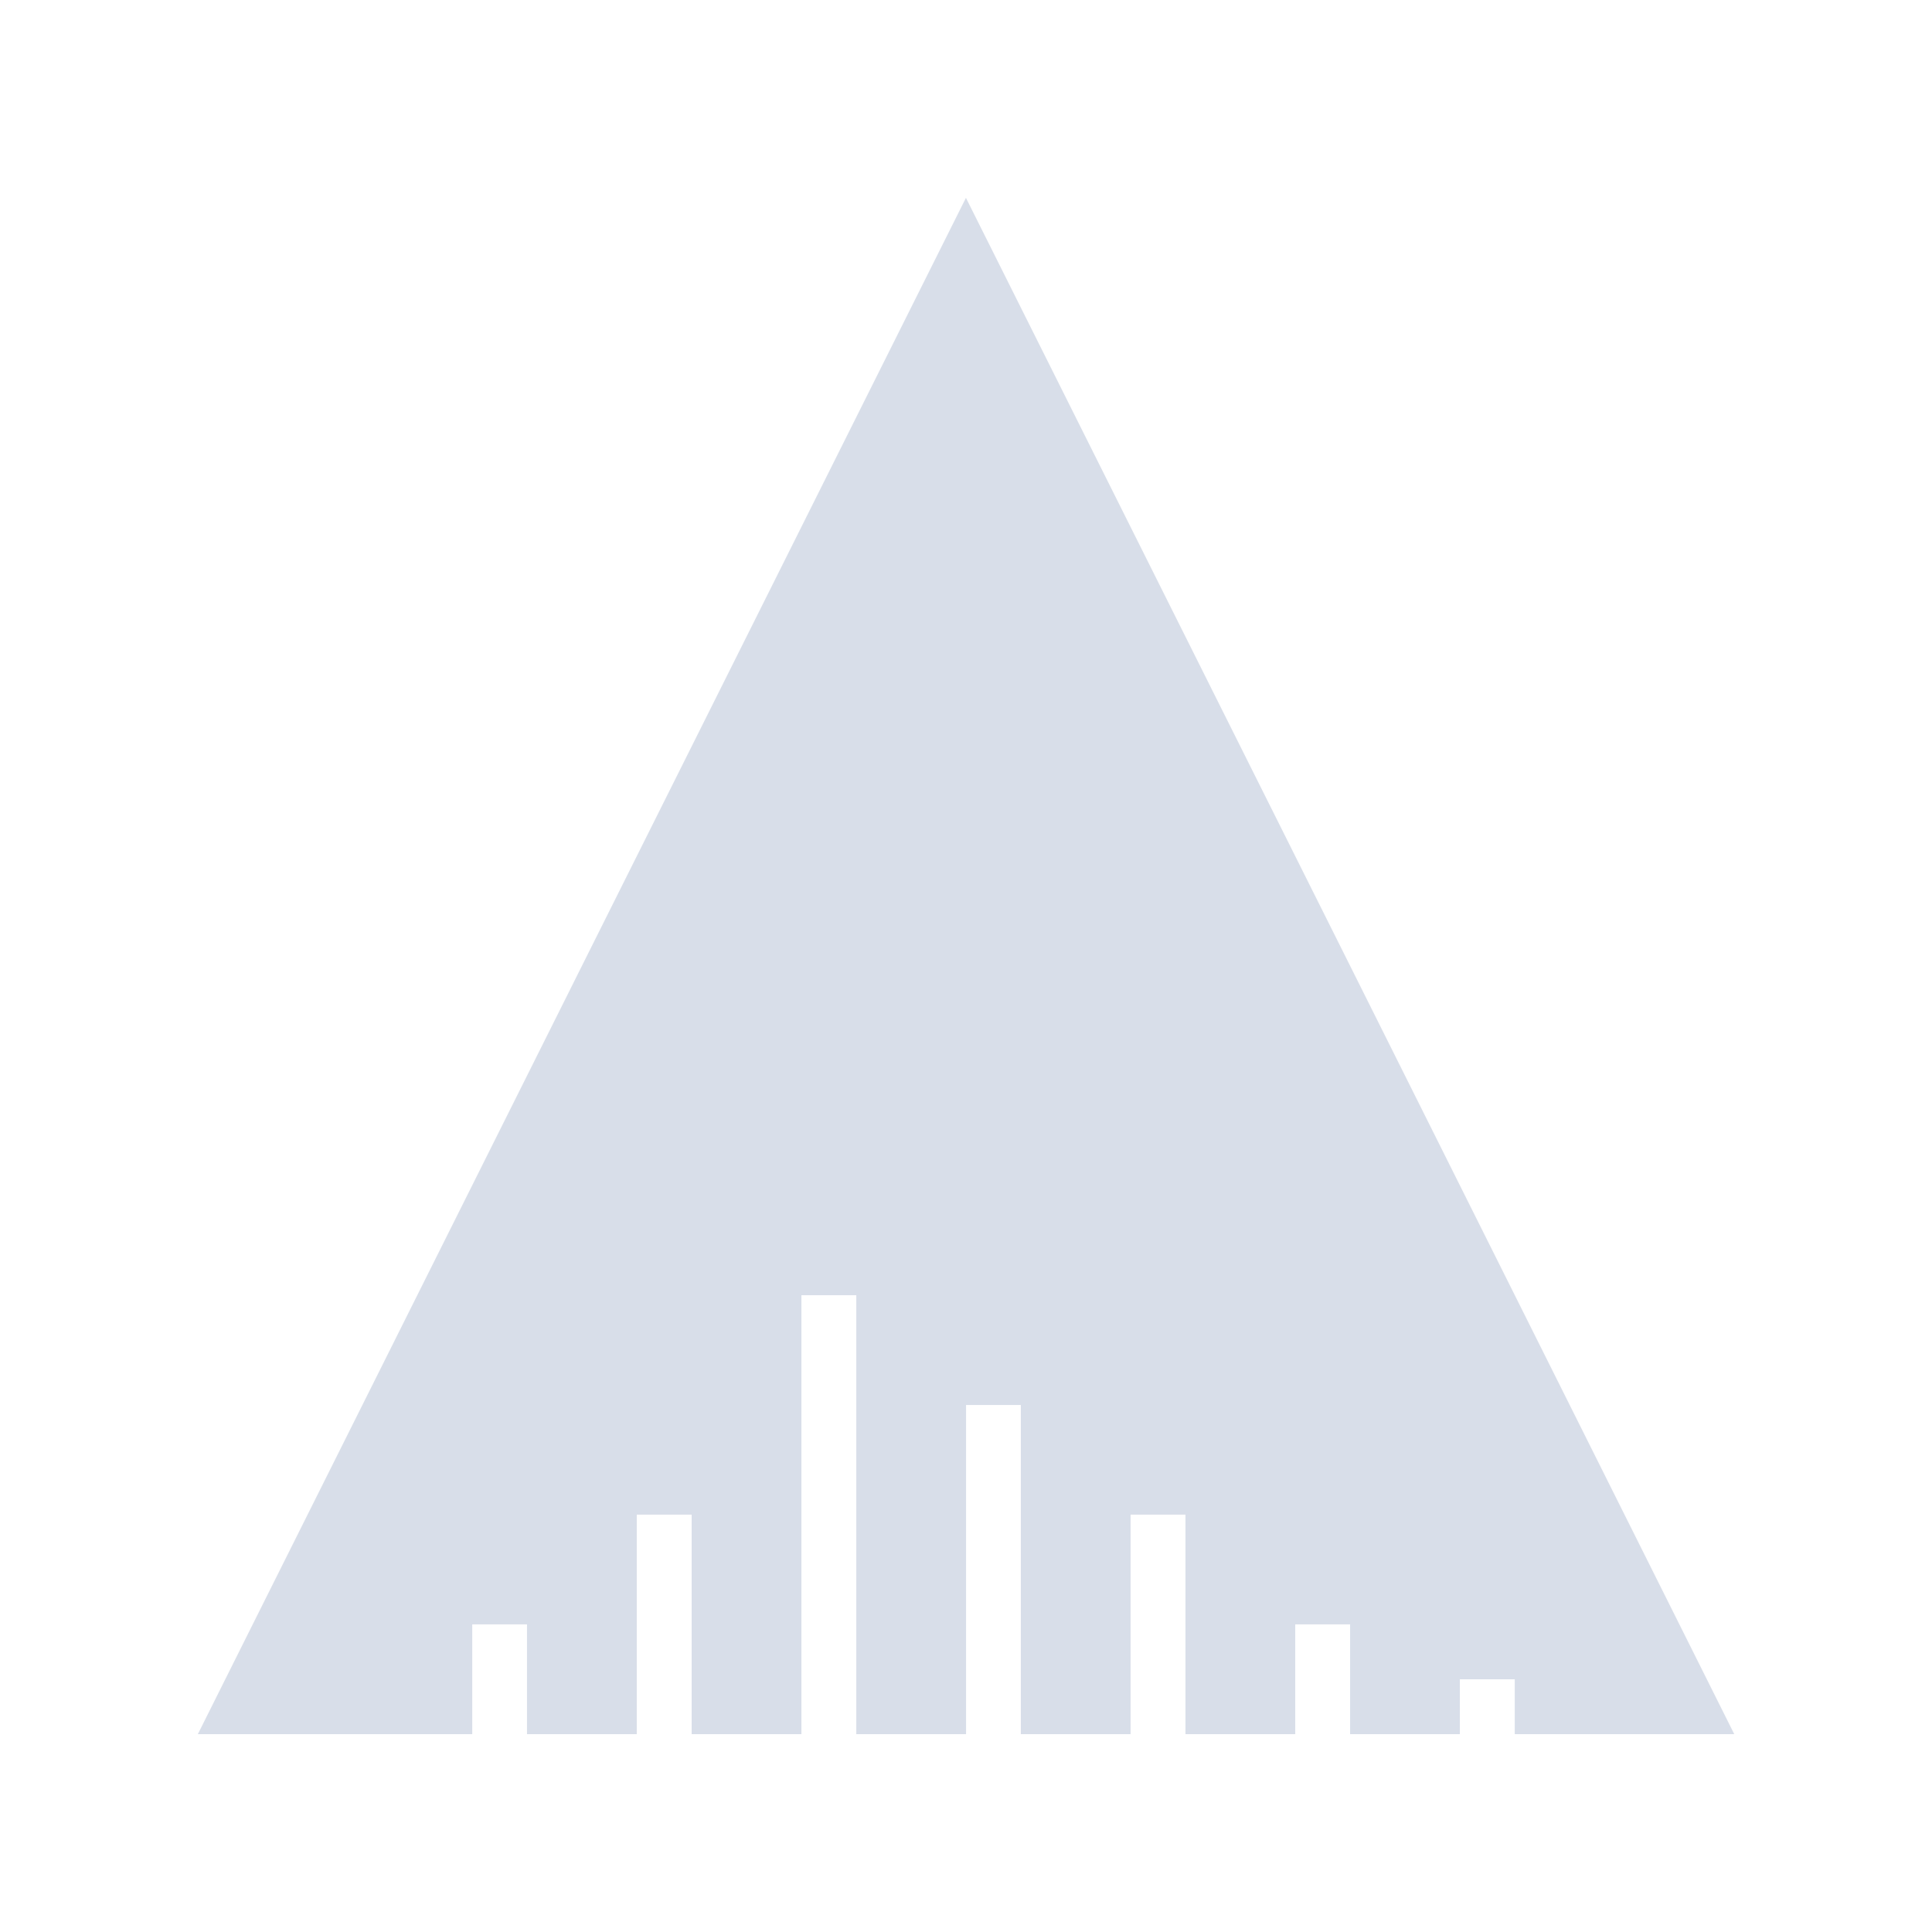
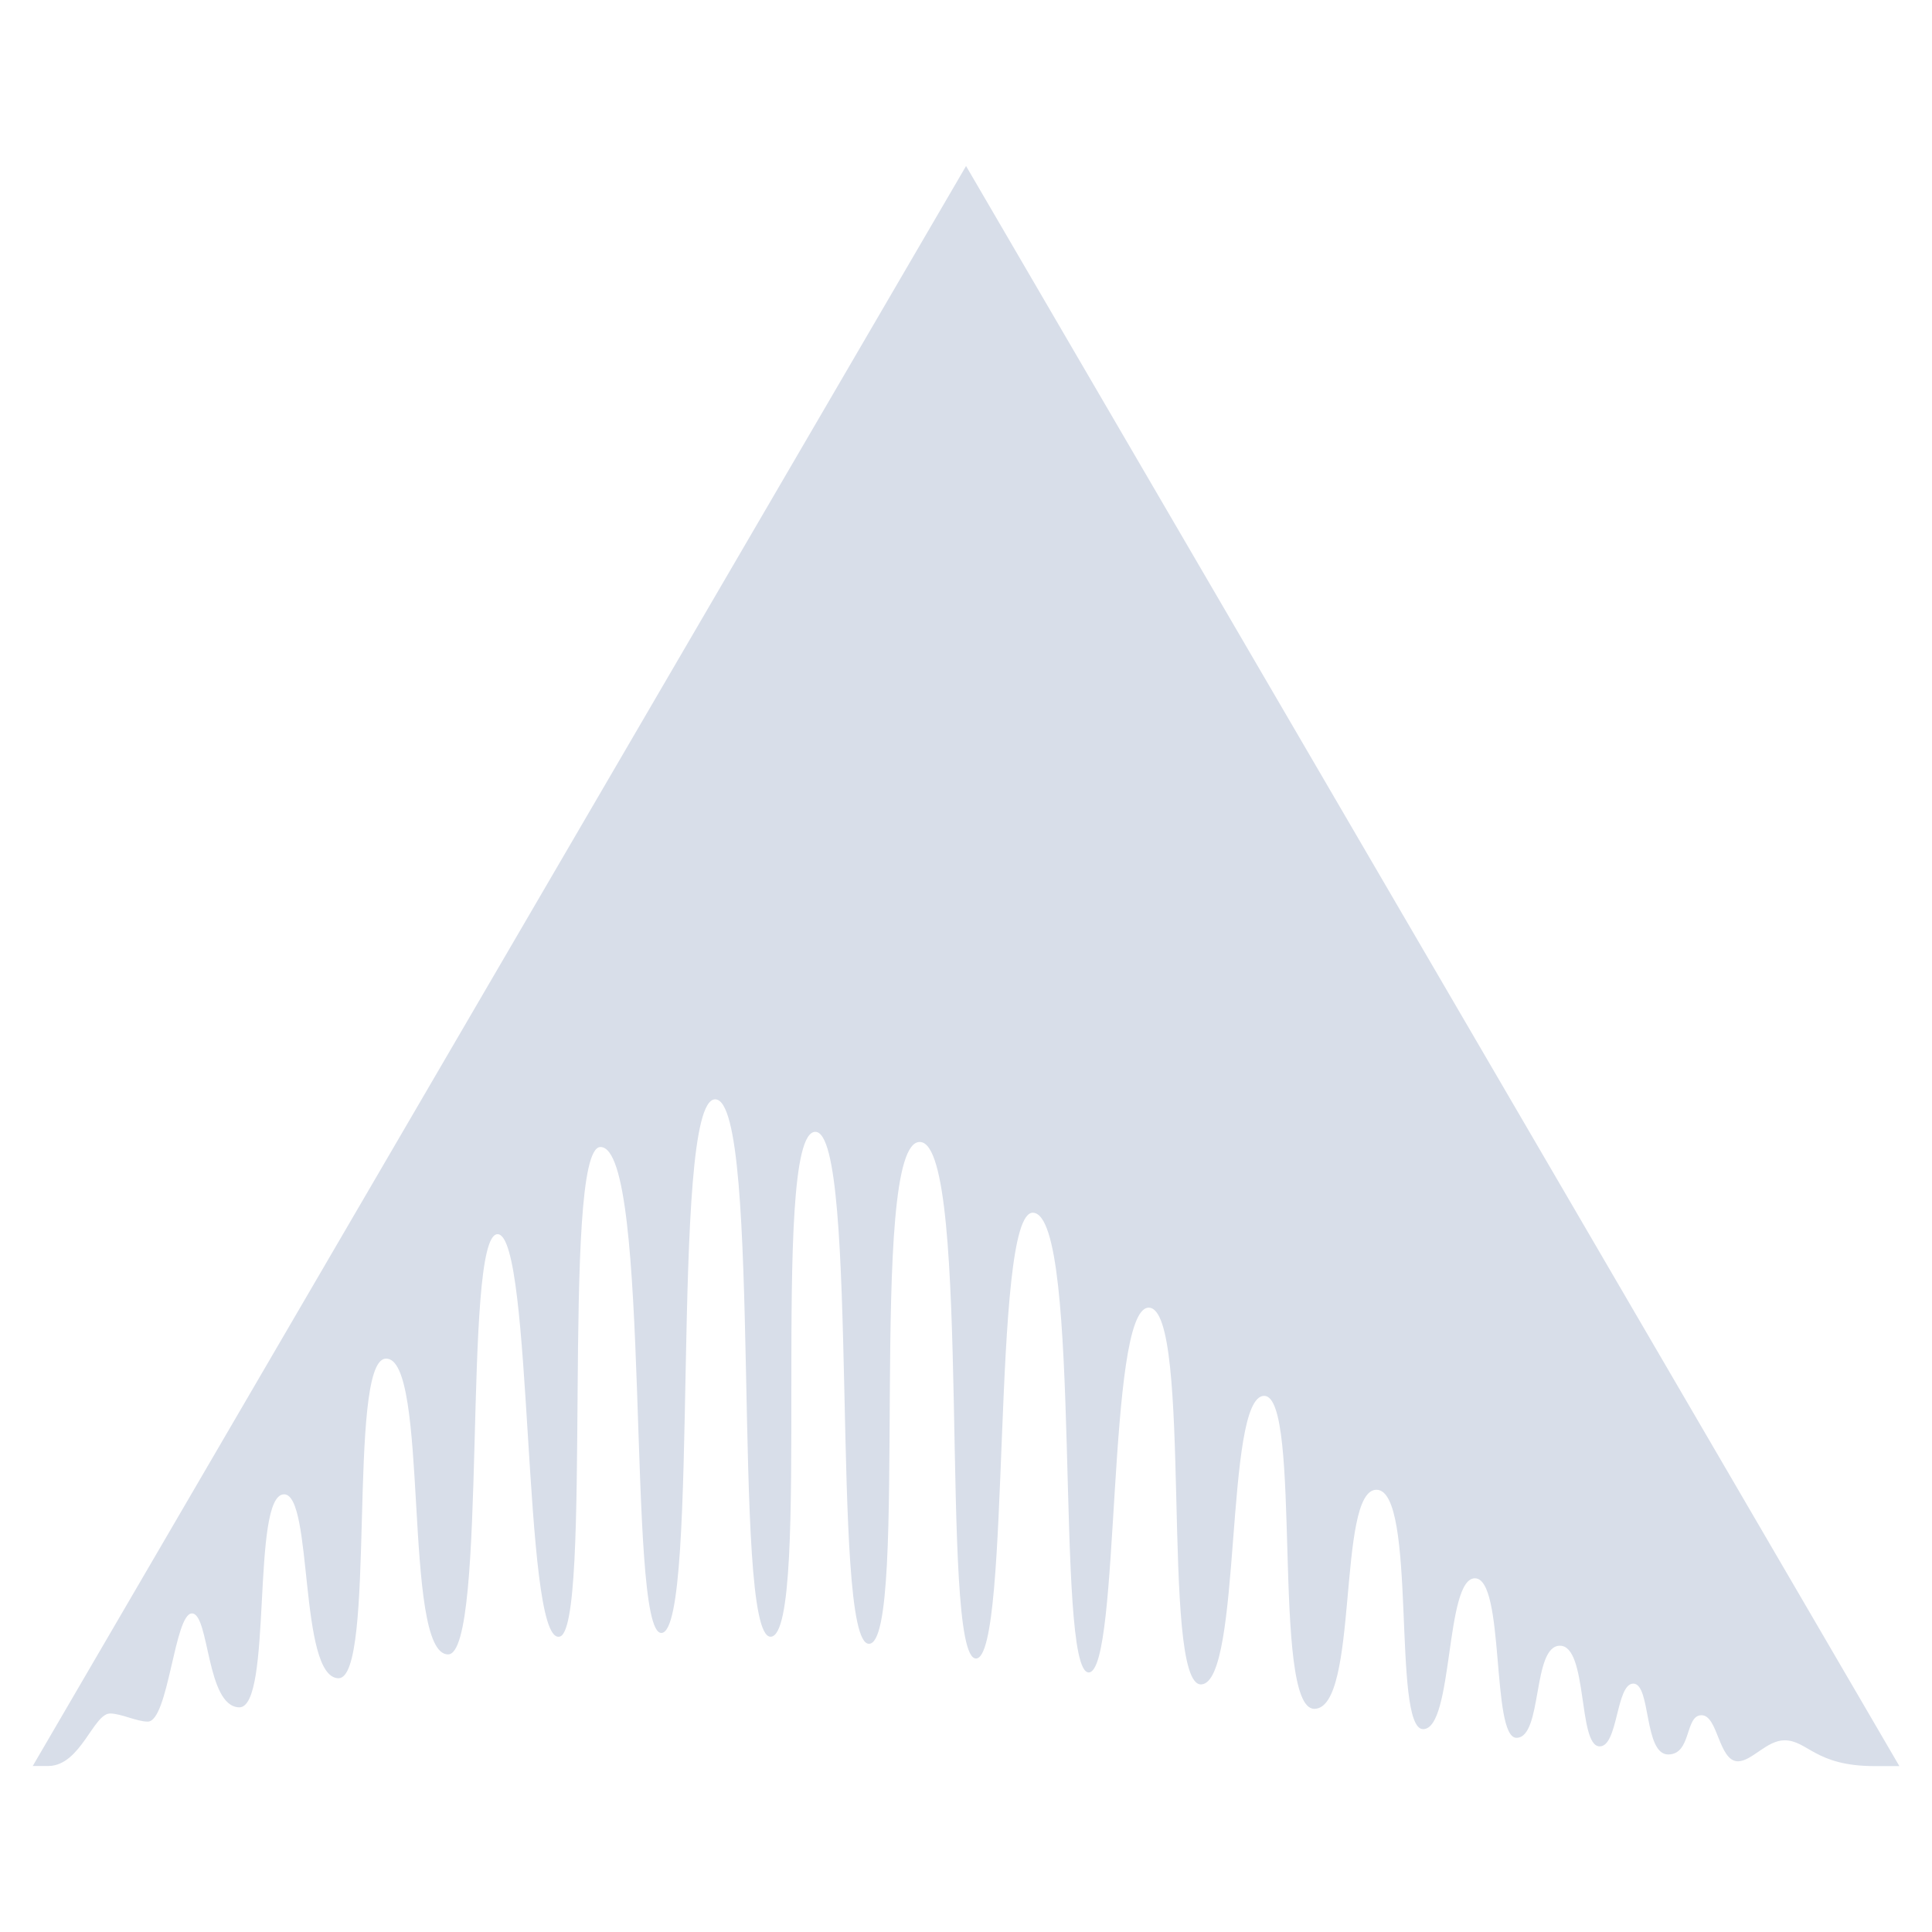
<svg xmlns="http://www.w3.org/2000/svg" width="64" height="64" version="1.1" viewBox="0 0 16.933 16.933" id="svg7">
  <defs id="defs2">
    <style id="current-color-scheme" type="text/css">.ColorScheme-Text {color:#d8dee9} .ColorScheme-Highlight {color:#3b4252}</style>
  </defs>
-   <path style="fill:currentColor;fill-opacity:1;stroke-width:0.24" d="M 8.466,1.734 5.1,8.466 1.734,15.199 H 4.139 V 14.237 H 4.619 v 0.962 h 0.962 v -1.924 h 0.481 v 1.924 h 0.962 v -3.847 h 0.481 v 3.847 h 0.962 v -2.885 H 8.947 v 2.885 h 0.962 v -1.924 h 0.481 v 1.924 h 0.962 V 14.237 h 0.481 v 0.962 h 0.962 v -0.481 h 0.481 v 0.481 h 1.924 l -3.366,-6.732 z" id="path2" class="ColorScheme-Text" />
+   <path d="M 8.467,1.455 0.287,15.478 h 0.141 c 0.28,-0.006 0.391,-0.46 0.537,-0.46 0.096,0 0.234,0.071 0.33,0.071 0.182,0 0.234,-0.952 0.388,-0.948 0.153,0.003 0.124,0.813 0.412,0.823 0.299,0.01 0.102,-1.867 0.395,-1.867 0.255,0 0.127,1.601 0.475,1.612 0.337,0.01 0.076,-2.774 0.413,-2.801 0.392,-0.032 0.144,2.592 0.549,2.592 0.354,0 0.12,-3.683 0.434,-3.683 0.313,0 0.218,3.559 0.537,3.528 0.307,0 0.01,-4.292 0.365,-4.292 0.454,0 0.222,4.26 0.533,4.259 0.35,-0.001 0.064,-4.677 0.472,-4.677 0.423,0 0.134,4.723 0.487,4.71 0.371,-0.013 -0.019,-4.425 0.391,-4.425 0.394,0 0.126,4.487 0.47,4.487 0.364,0 -0.026,-4.429 0.45,-4.398 0.461,0.03 0.159,4.527 0.488,4.527 0.314,0 0.127,-3.929 0.501,-3.907 0.439,0.025 0.183,4.029 0.487,4.029 0.281,0 0.154,-3.197 0.526,-3.197 0.393,0 0.097,3.317 0.46,3.302 0.362,-0.015 0.2,-2.529 0.552,-2.529 0.338,0 0.059,2.743 0.439,2.743 0.396,0 0.196,-1.92 0.545,-1.92 0.36,0 0.133,2.098 0.409,2.098 0.268,0 0.19,-1.322 0.454,-1.322 0.265,0 0.141,1.398 0.364,1.398 0.231,0 0.136,-0.807 0.381,-0.807 0.245,0 0.157,0.872 0.345,0.882 0.166,0.009 0.145,-0.55 0.298,-0.55 0.156,0 0.091,0.621 0.306,0.621 0.207,-5.02e-4 0.144,-0.344 0.292,-0.344 0.145,0 0.149,0.404 0.32,0.404 0.122,-0.002 0.252,-0.184 0.407,-0.184 0.204,0 0.267,0.226 0.79,0.226 h 0.217 z" id="path5" style="fill:currentColor;fill-opacity:1;stroke-width:0.55" class="ColorScheme-Text" />
</svg>
